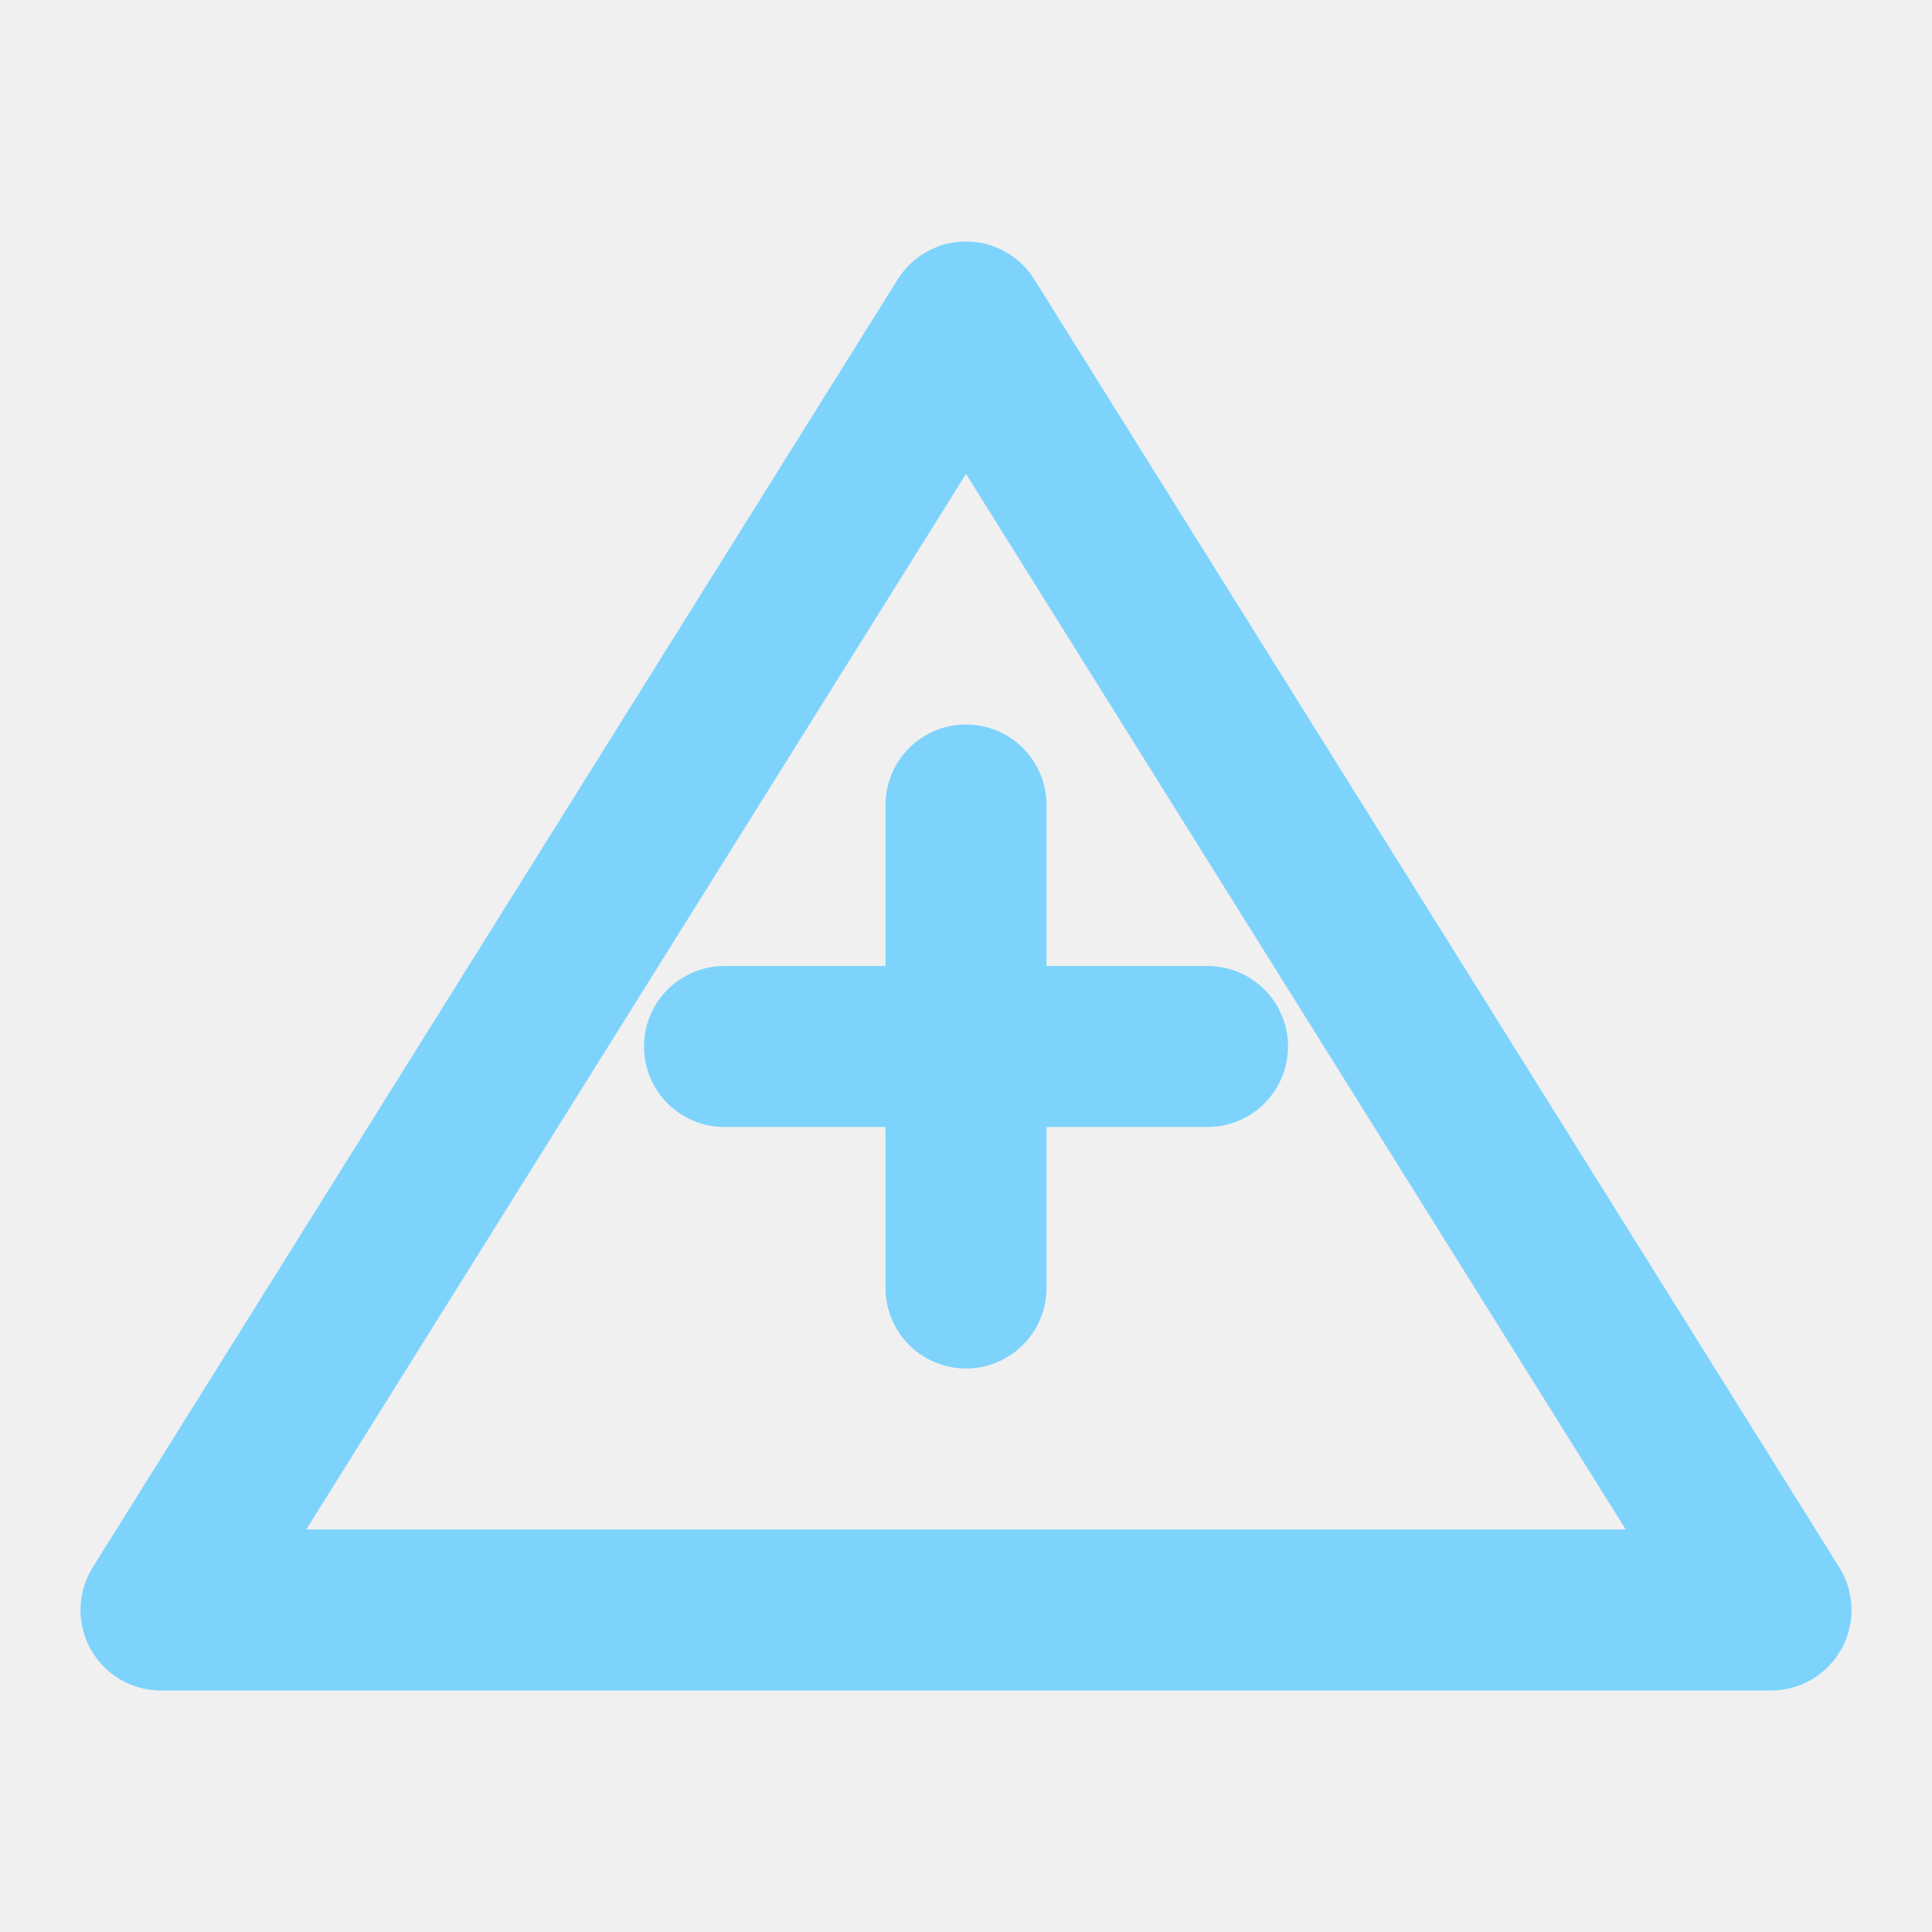
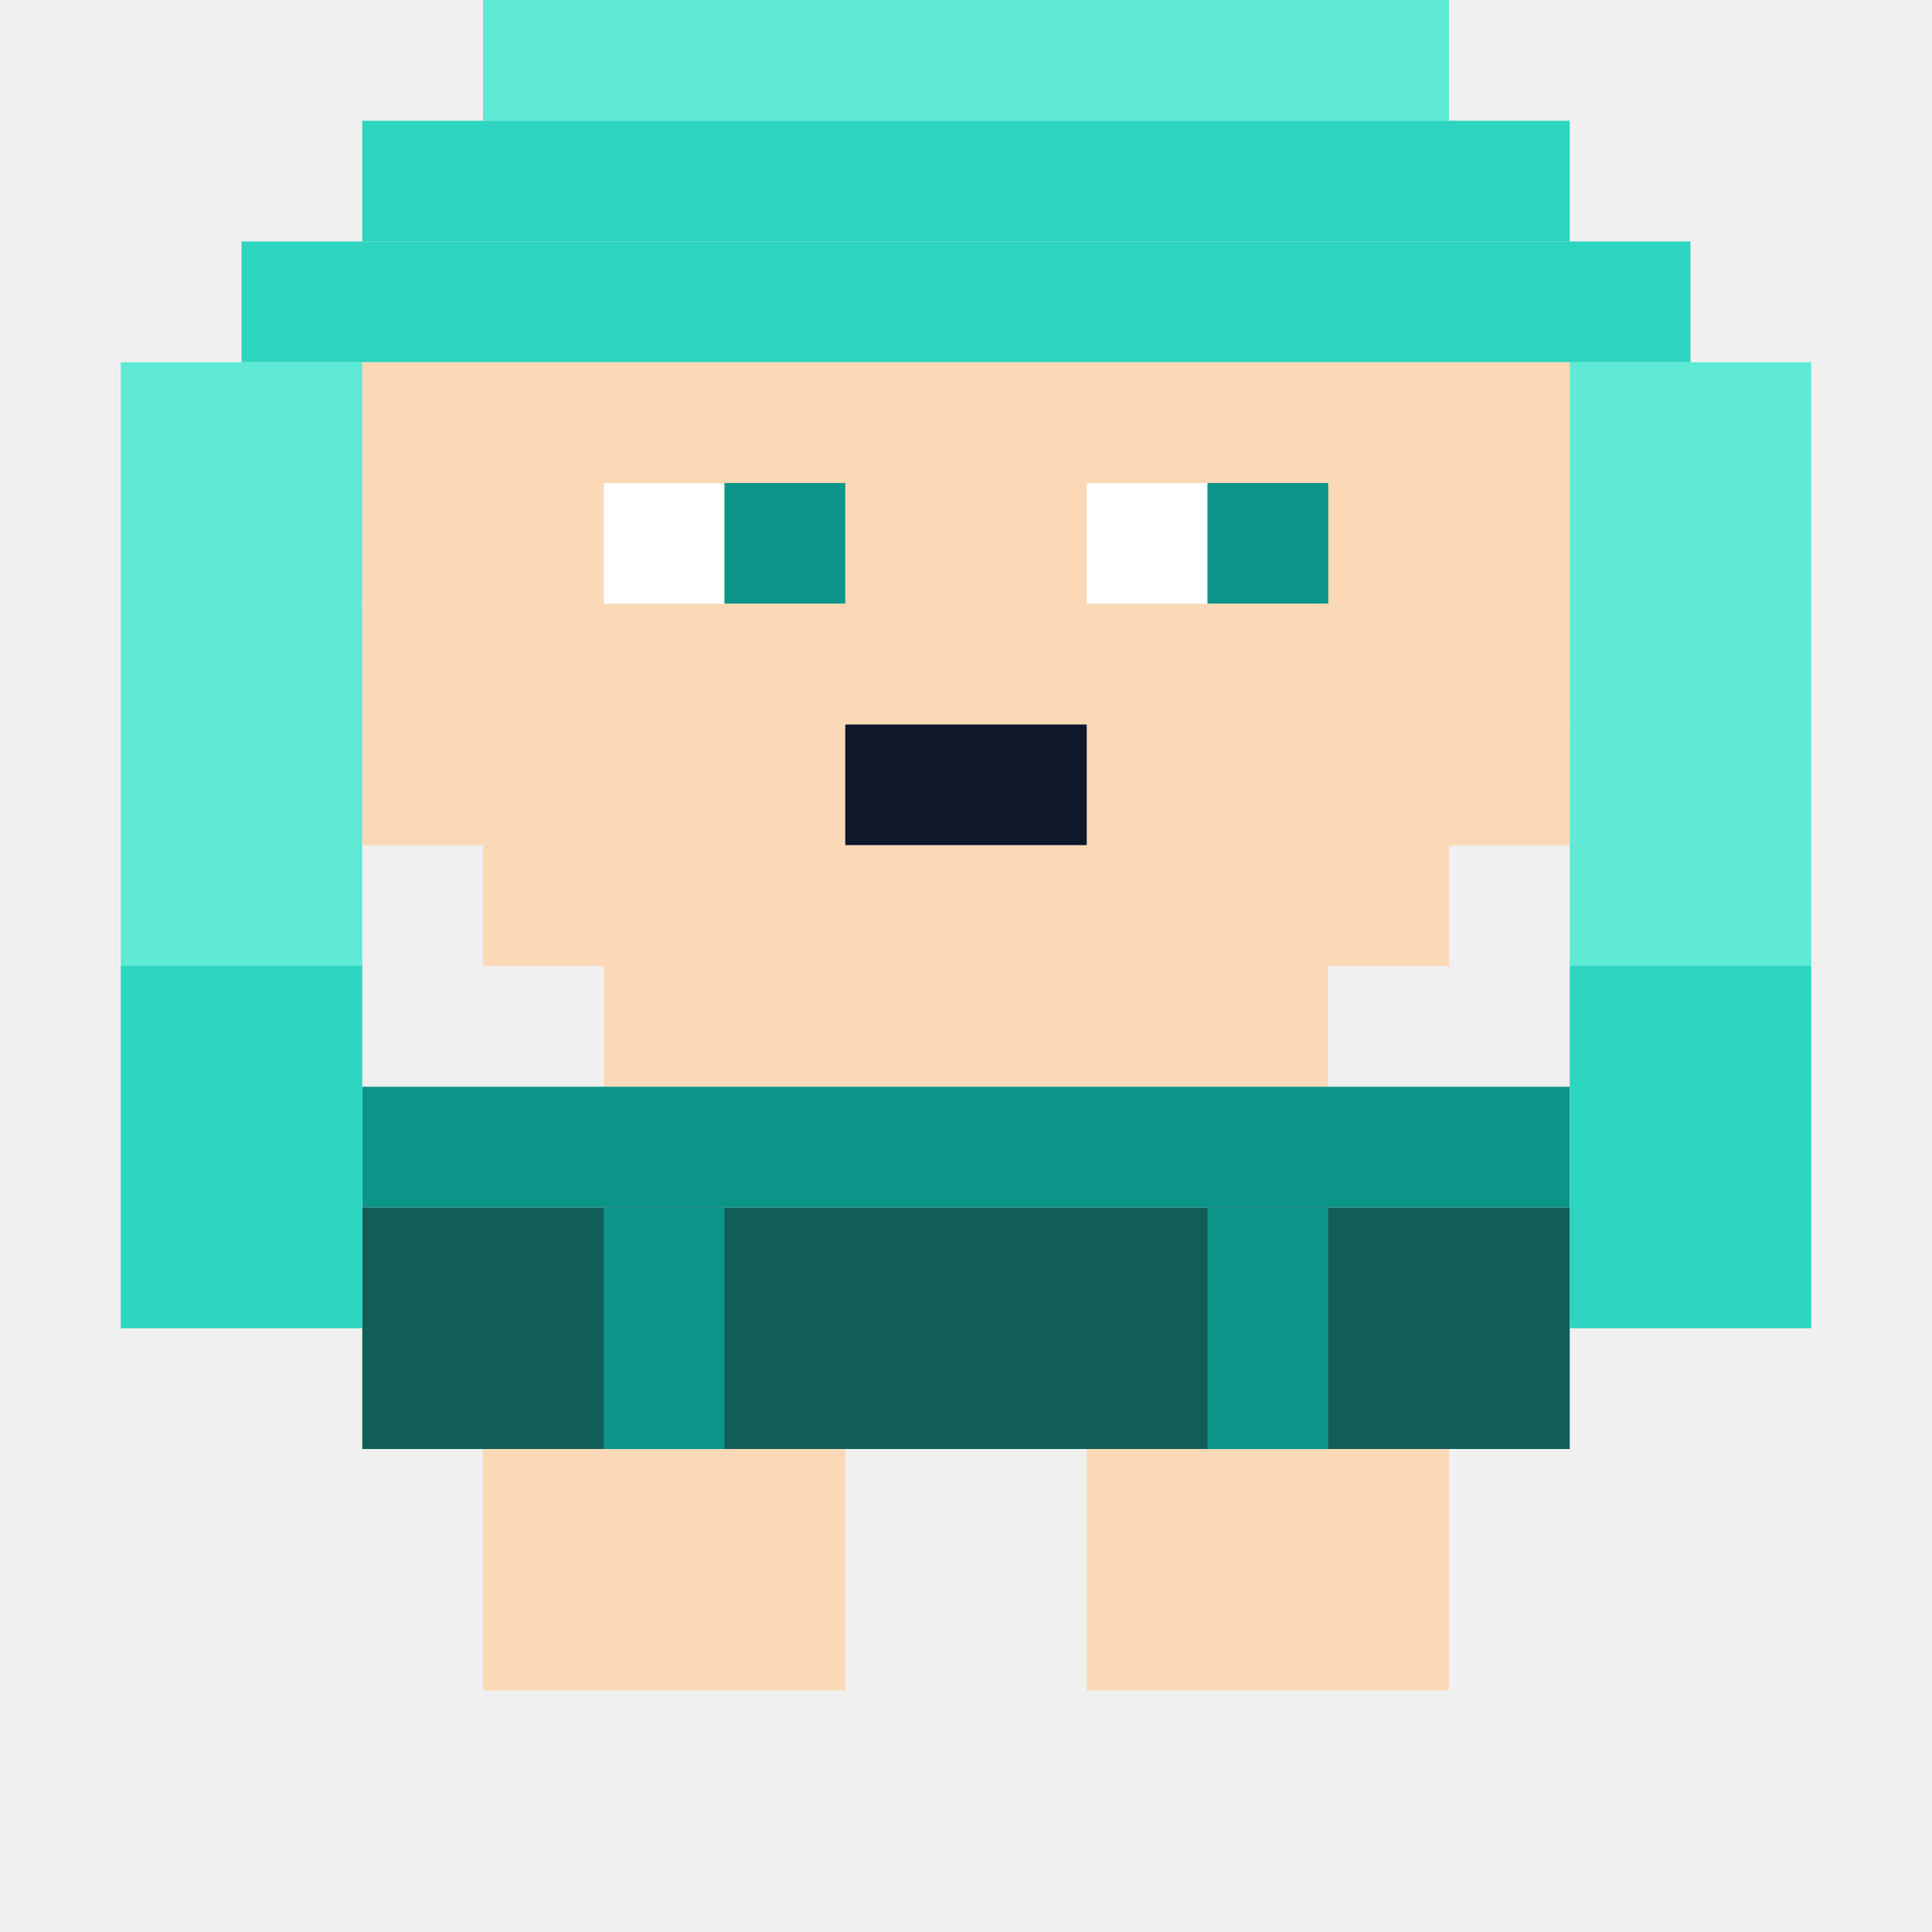
- <svg xmlns="http://www.w3.org/2000/svg" width="24" height="24" viewBox="0 0 24 24" fill="none" stroke="#7dd3fc" stroke-width="2" stroke-linecap="round" stroke-linejoin="round">
-   <path d="M2 20h20L12 4z" />
-   <line x1="12" y1="10" x2="12" y2="16" />
-   <line x1="9" y1="13" x2="15" y2="13" />
+ <svg xmlns="http://www.w3.org/2000/svg" width="64" height="64" viewBox="0 0 16 16">
+   <rect x="4" y="0" width="8" height="1" fill="#5eead4" />
+   <rect x="3" y="1" width="10" height="1" fill="#2dd4bf" />
+   <rect x="2" y="2" width="12" height="1" fill="#2dd4bf" />
+   <rect x="1" y="3" width="2" height="5" fill="#5eead4" />
+   <rect x="13" y="3" width="2" height="5" fill="#5eead4" />
+   <rect x="3" y="3" width="10" height="1" fill="#fcd9b6" />
+   <rect x="3" y="4" width="10" height="1" fill="#fcd9b6" />
+   <rect x="5" y="4" width="1" height="1" fill="#fff" />
+   <rect x="6" y="4" width="1" height="1" fill="#0d9488" />
+   <rect x="9" y="4" width="1" height="1" fill="#fff" />
+   <rect x="10" y="4" width="1" height="1" fill="#0d9488" />
+   <rect x="3" y="5" width="10" height="1" fill="#fcd9b6" />
+   <rect x="3" y="6" width="10" height="1" fill="#fcd9b6" />
+   <rect x="7" y="6" width="2" height="1" fill="#0f172a" />
+   <rect x="4" y="7" width="8" height="1" fill="#fcd9b6" />
+   <rect x="5" y="8" width="6" height="1" fill="#fcd9b6" />
+   <rect x="3" y="9" width="10" height="1" fill="#0d9488" />
+   <rect x="3" y="10" width="10" height="2" fill="#115e59" />
+   <rect x="5" y="10" width="1" height="2" fill="#0d9488" />
+   <rect x="10" y="10" width="1" height="2" fill="#0d9488" />
+   <rect x="4" y="12" width="3" height="2" fill="#fcd9b6" />
+   <rect x="9" y="12" width="3" height="2" fill="#fcd9b6" />
+   <rect x="1" y="8" width="2" height="3" fill="#2dd4bf" />
+   <rect x="13" y="8" width="2" height="3" fill="#2dd4bf" />
</svg>
